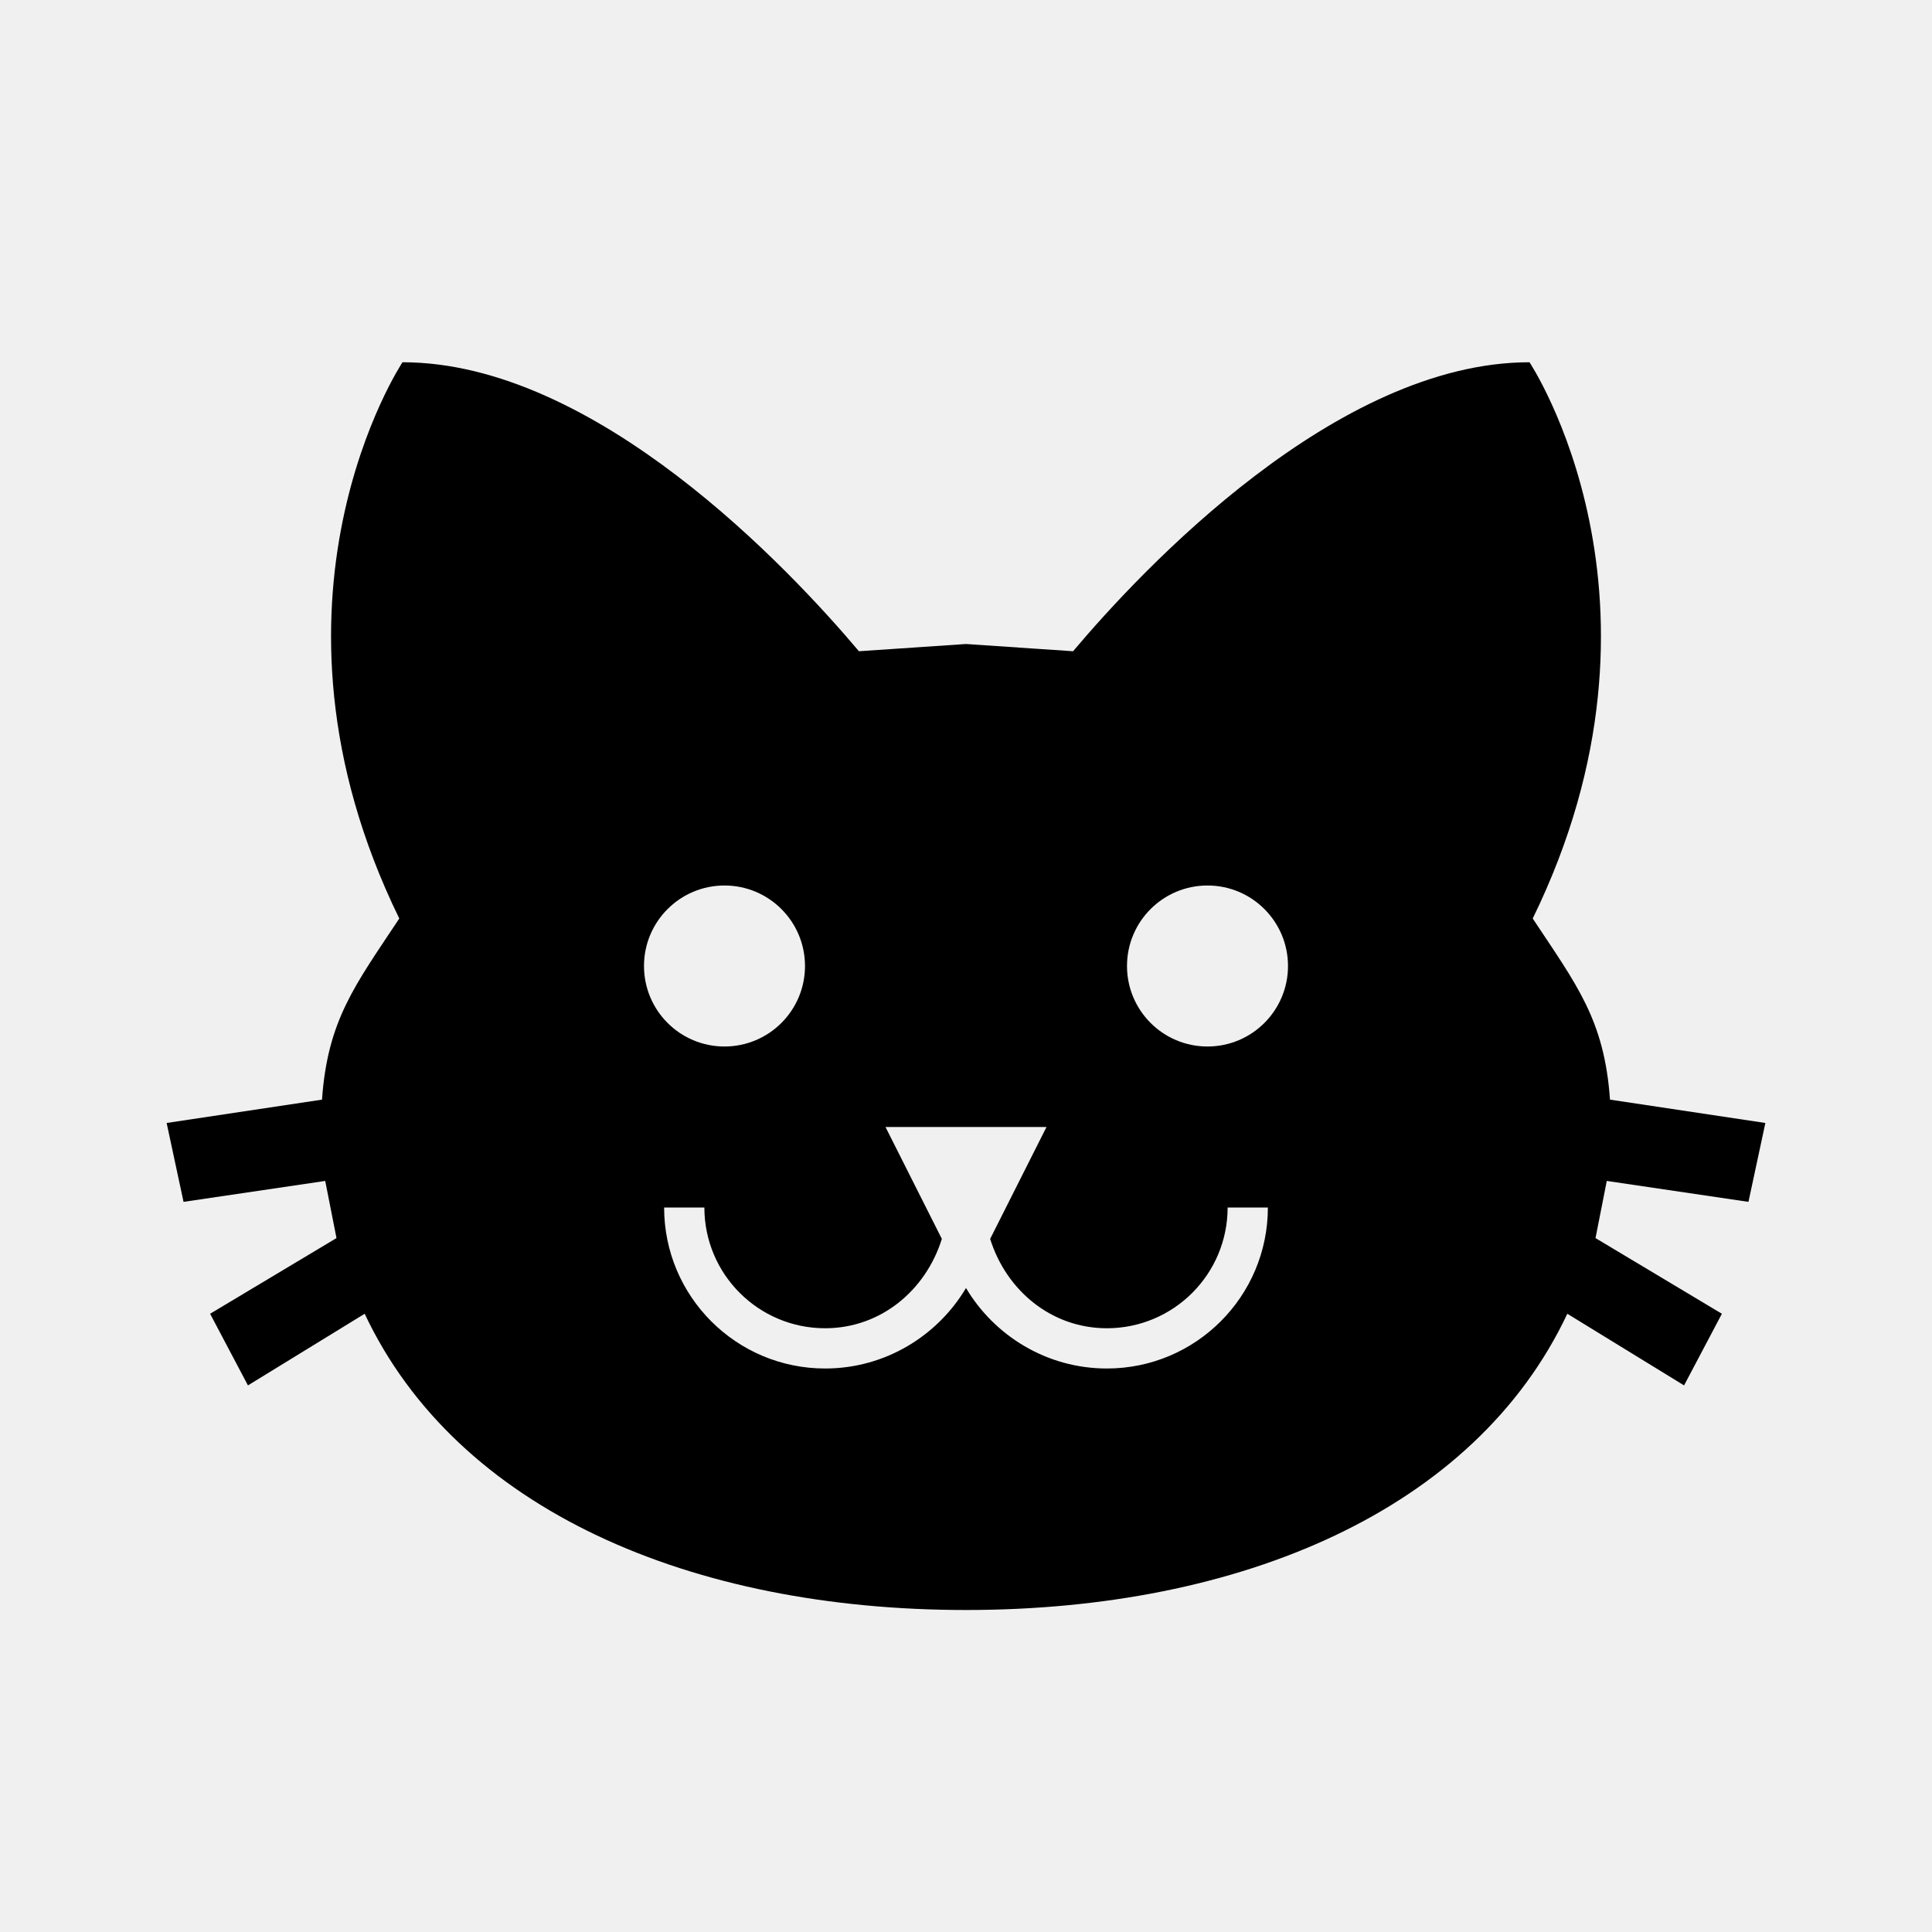
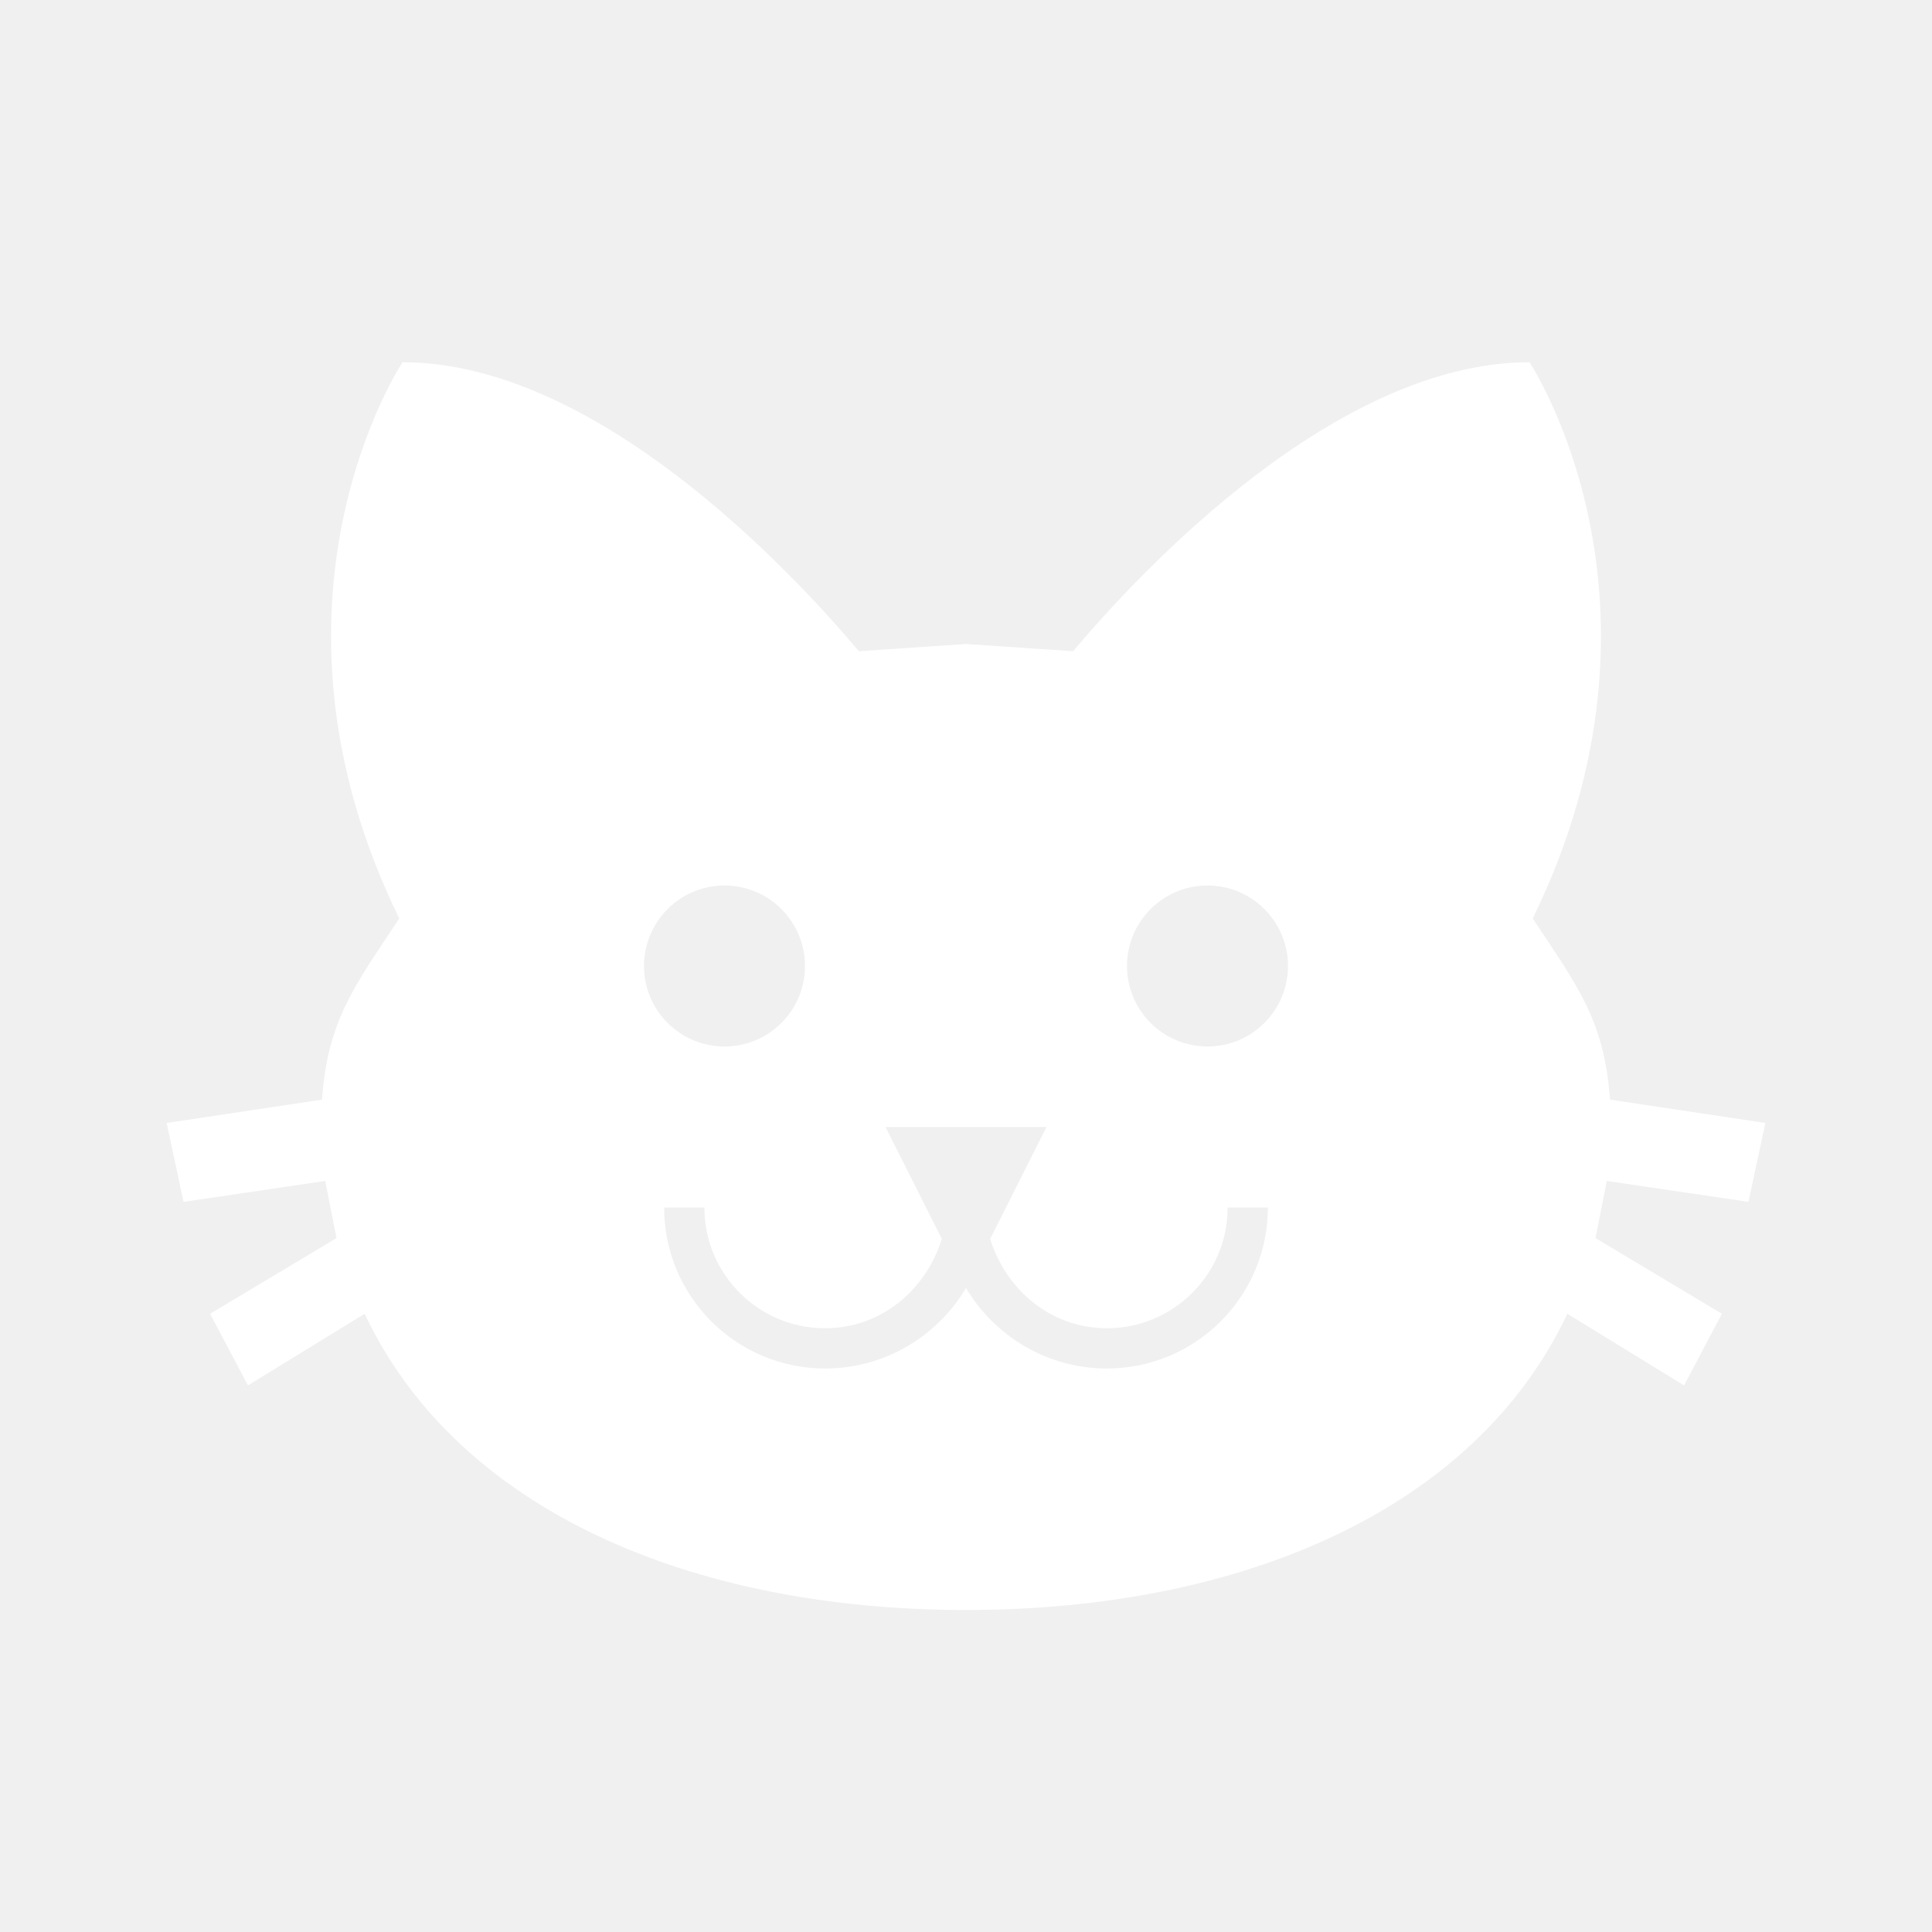
<svg xmlns="http://www.w3.org/2000/svg" viewBox="0 0 24 24">
-   <path d="M12,8L10.67,8.09C9.81,7.07 7.4,4.5 5,4.5C5,4.5 3.03,7.46 4.96,11.41C4.41,12.24 4.07,12.67 4,13.66L2.07,13.95L2.28,14.93L4.04,14.67L4.18,15.38L2.61,16.32L3.08,17.21L4.53,16.32C5.68,18.76 8.59,20 12,20C15.41,20 18.32,18.76 19.47,16.32L20.92,17.21L21.39,16.32L19.82,15.38L19.96,14.67L21.72,14.93L21.93,13.95L20,13.66C19.93,12.67 19.59,12.24 19.04,11.41C20.97,7.46 19,4.5 19,4.5C16.6,4.5 14.19,7.07 13.33,8.09L12,8M9,11A1,1 0 0,1 10,12A1,1 0 0,1 9,13A1,1 0 0,1 8,12A1,1 0 0,1 9,11M15,11A1,1 0 0,1 16,12A1,1 0 0,1 15,13A1,1 0 0,1 14,12A1,1 0 0,1 15,11M11,14H13L12.3,15.39C12.5,16.03 13.06,16.5 13.75,16.5A1.5,1.5 0 0,0 15.25,15H15.75A2,2 0 0,1 13.75,17C13,17 12.35,16.59 12,16V16H12C11.65,16.59 11,17 10.25,17A2,2 0 0,1 8.25,15H8.75A1.5,1.5 0 0,0 10.25,16.5C10.94,16.5 11.5,16.03 11.7,15.39L11,14Z" />
+   <path fill="white" d="M12,8L10.67,8.09C9.81,7.07 7.4,4.5 5,4.5C5,4.5 3.03,7.46 4.96,11.41C4.41,12.24 4.07,12.67 4,13.66L2.07,13.95L2.28,14.93L4.04,14.67L4.18,15.38L2.61,16.32L3.08,17.21L4.53,16.32C5.68,18.76 8.59,20 12,20C15.41,20 18.32,18.76 19.47,16.32L20.92,17.21L21.39,16.32L19.82,15.38L19.96,14.67L21.72,14.93L21.93,13.95L20,13.66C19.93,12.67 19.59,12.24 19.04,11.41C20.97,7.46 19,4.5 19,4.5C16.6,4.5 14.19,7.07 13.33,8.09L12,8M9,11A1,1 0 0,1 10,12A1,1 0 0,1 9,13A1,1 0 0,1 8,12A1,1 0 0,1 9,11M15,11A1,1 0 0,1 16,12A1,1 0 0,1 15,13A1,1 0 0,1 14,12A1,1 0 0,1 15,11M11,14H13L12.3,15.39C12.5,16.03 13.06,16.5 13.75,16.5A1.5,1.5 0 0,0 15.25,15H15.75A2,2 0 0,1 13.75,17C13,17 12.35,16.59 12,16V16H12C11.65,16.59 11,17 10.25,17A2,2 0 0,1 8.25,15H8.75A1.5,1.5 0 0,0 10.25,16.5C10.94,16.5 11.5,16.03 11.7,15.39L11,14Z" />
</svg>
